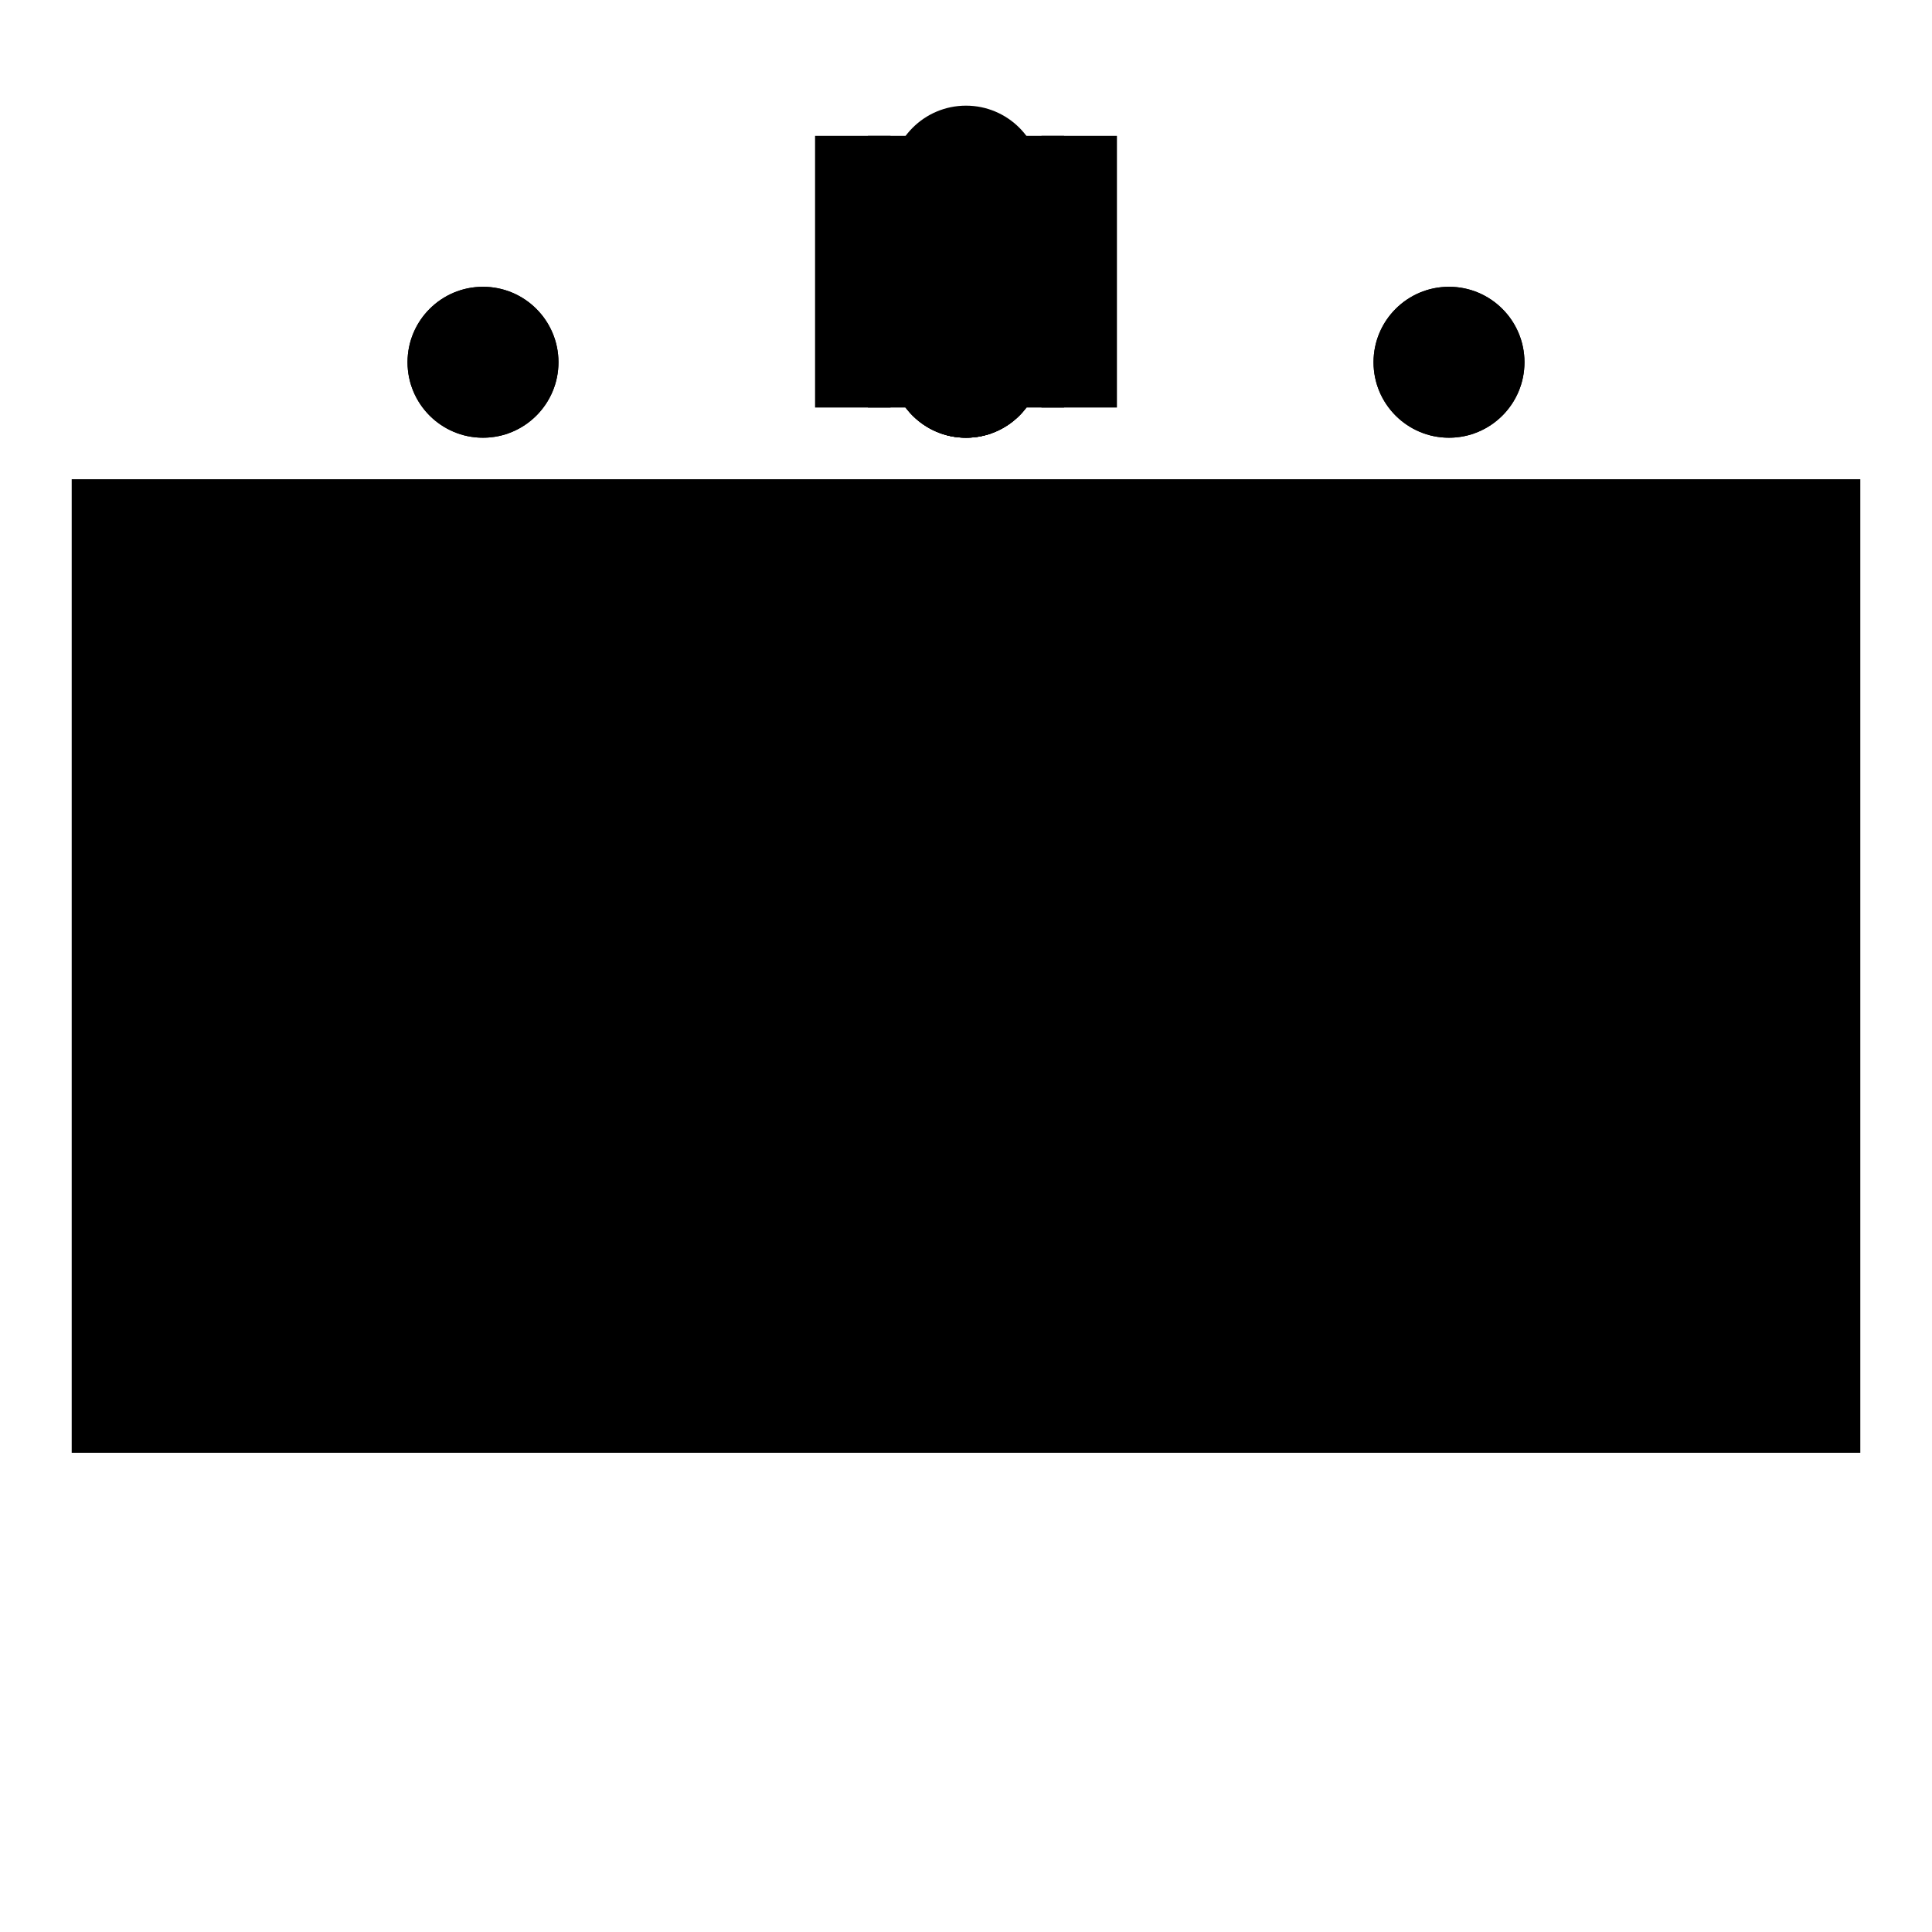
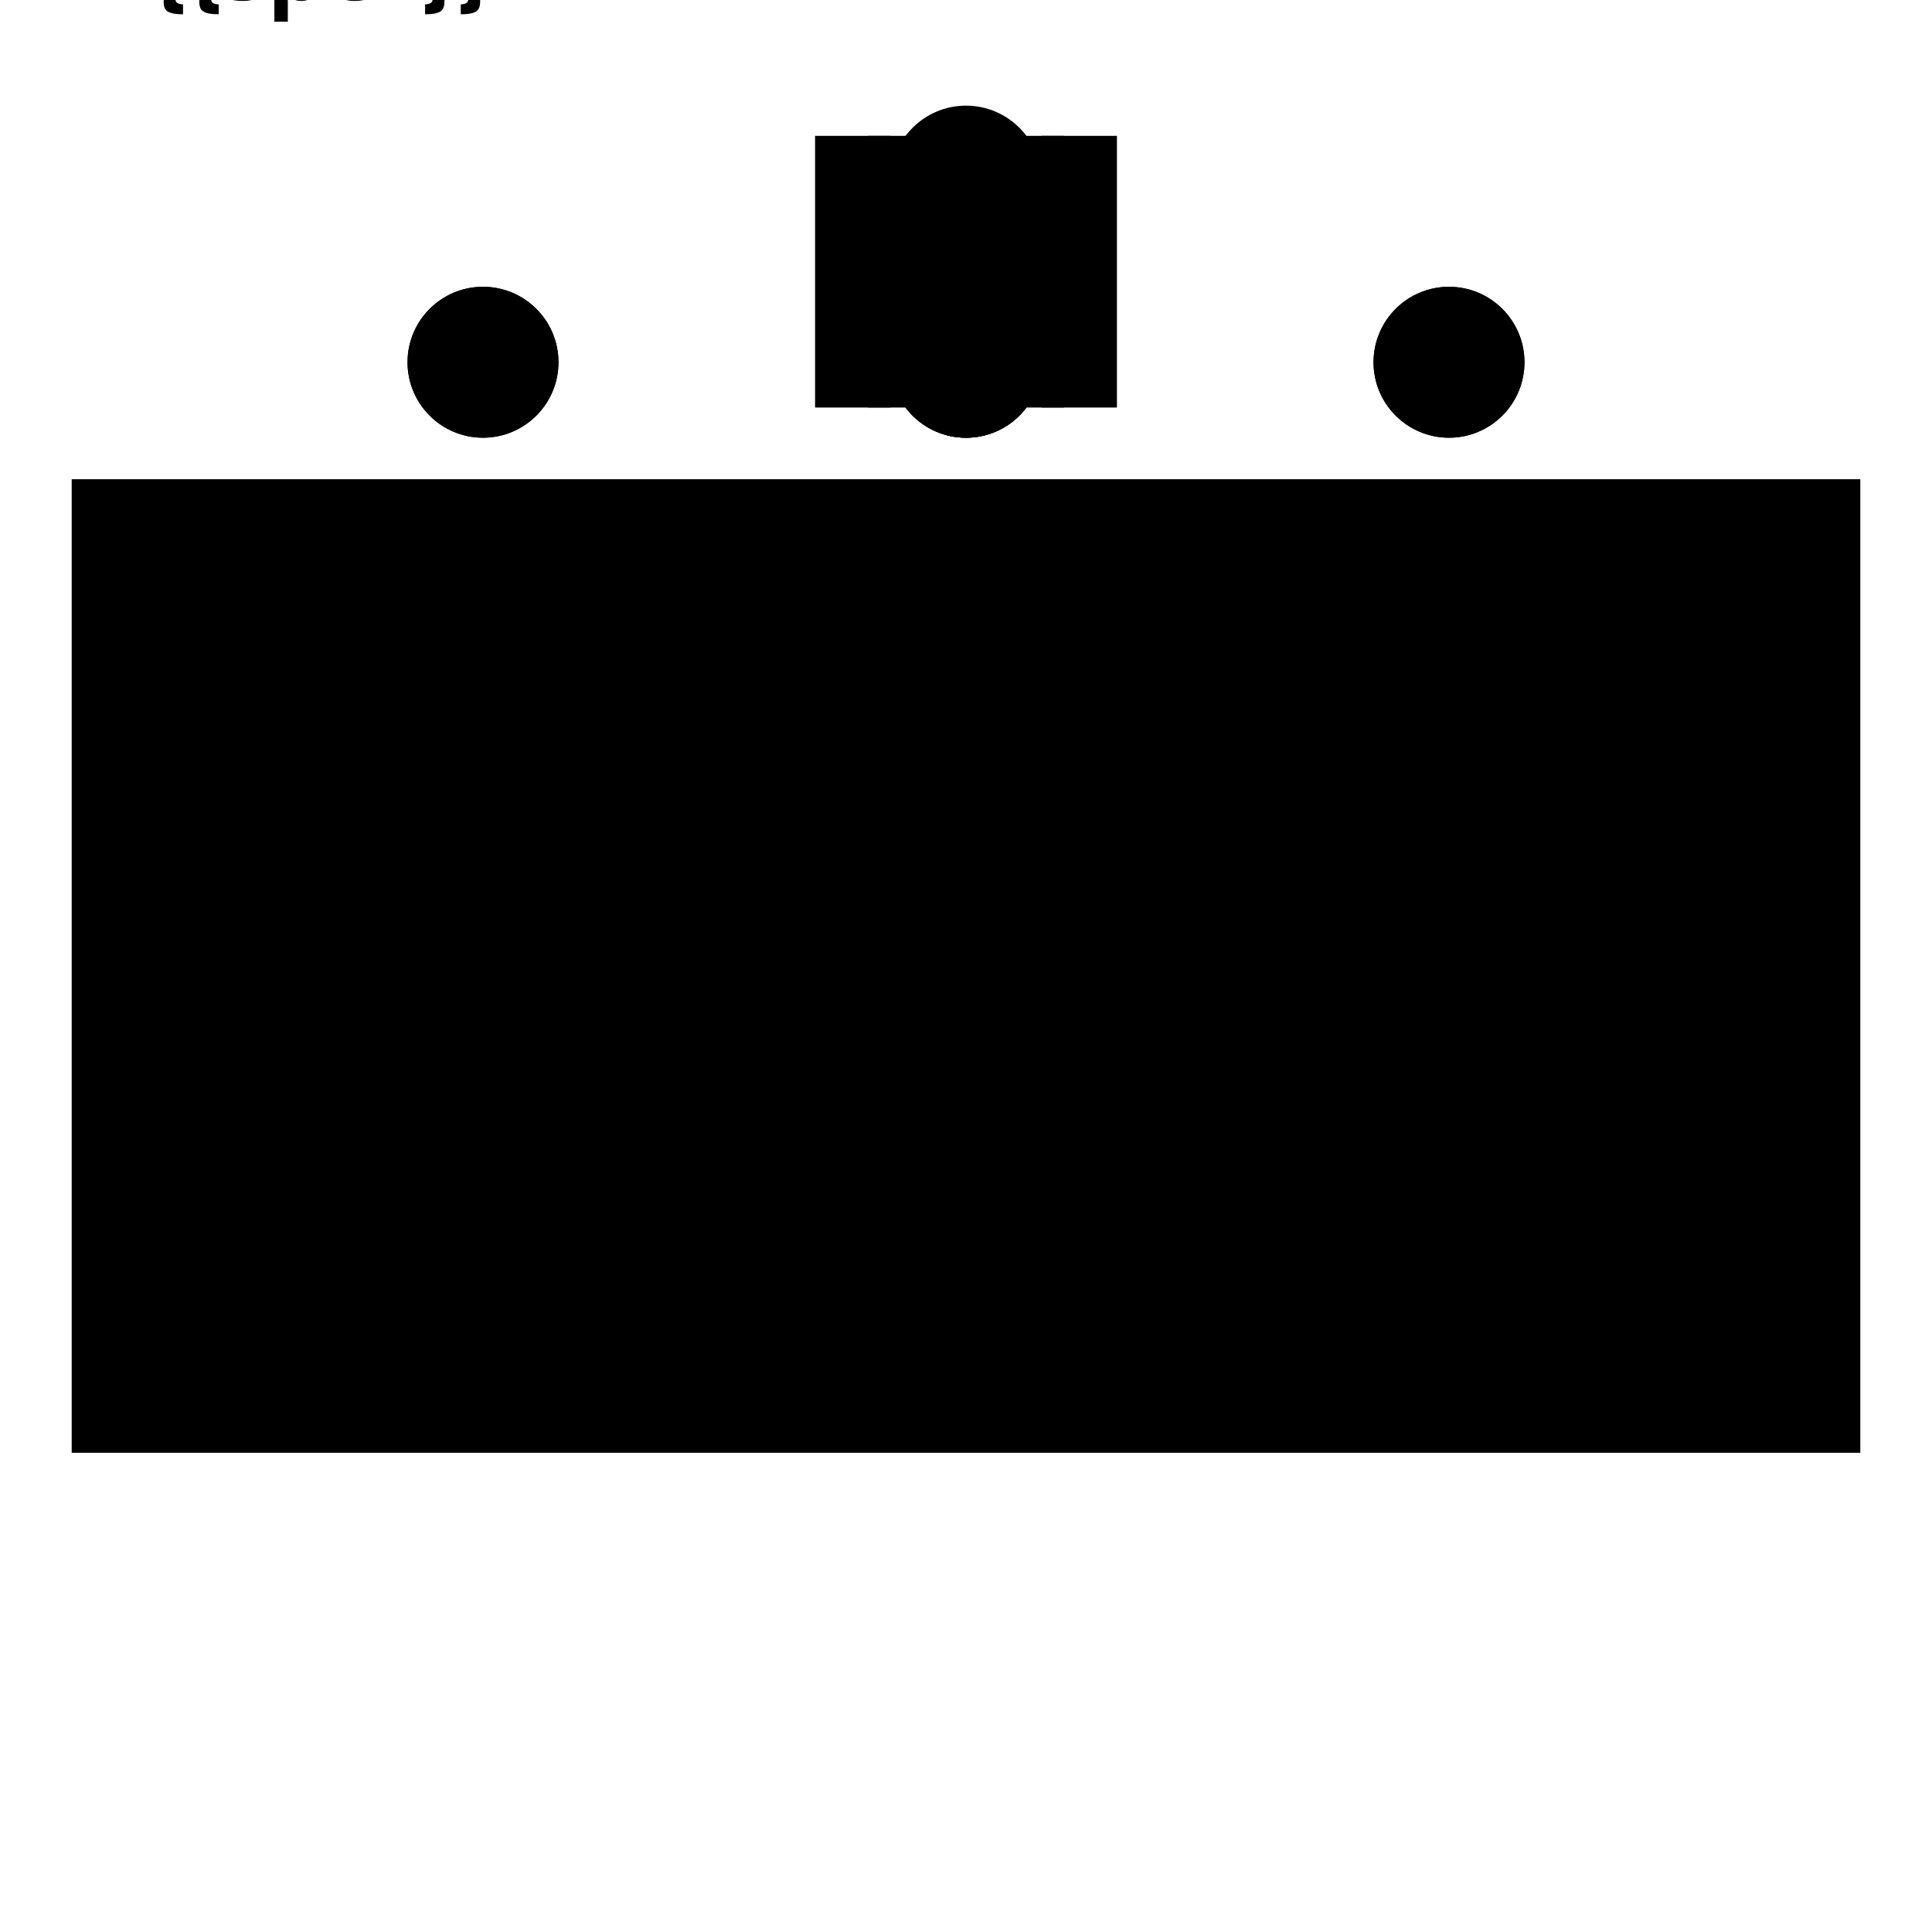
<svg xmlns="http://www.w3.org/2000/svg" version="1.1" width="256" height="256" viewbox="0 0 256 256">
  <defs>
    <clipPath id="Unit">
      <rect x="10" y="64" width="236" height="128" />
    </clipPath>
  </defs>
  <rect x="10" y="64" width="236" height="128" fill="{{colorPrimary}}" stroke="{{colorAccent}}" stroke-width="10" clip-path="url(#Unit)" />
  <rect x="10" y="64" width="236" height="128" fill="none" stroke="#000000" stroke-width="1" />

	{{association
	<line x1="128" y1="54" x2="128" y2="18" stroke="#000000" stroke-width="10" />
	association}}

	{{brigade
	<line x1="120" y1="54" x2="120" y2="18" stroke="#000000" stroke-width="10" />
  <line x1="136" y1="54" x2="136" y2="18" stroke="#000000" stroke-width="10" />
	brigade}}

	{{formation
	<line x1="113" y1="54" x2="113" y2="18" stroke="#000000" stroke-width="10" />
  <line x1="128" y1="54" x2="128" y2="18" stroke="#000000" stroke-width="10" />
  <line x1="143" y1="54" x2="143" y2="18" stroke="#000000" stroke-width="10" />
	formation}}

	{{platoon
	<ellipse cx="64" cy="48" rx="10" ry="10" fill="#000000" />
  <ellipse cx="128" cy="48" rx="10" ry="10" fill="#000000" />
  <ellipse cx="192" cy="48" rx="10" ry="10" fill="#000000" />
	platoon}}

	{{platoontroop
	<ellipse cx="128" cy="48" rx="10" ry="10" fill="#000000" />
  <ellipse cx="64" cy="86" rx="10" ry="10" fill="{{colorAccent}}" />
  <ellipse cx="128" cy="86" rx="10" ry="10" fill="{{colorAccent}}" />
  <ellipse cx="192" cy="86" rx="10" ry="10" fill="{{colorAccent}}" />
	platoontroop}}

	{{group
	<ellipse cx="64" cy="48" rx="10" ry="10" fill="#000000" />
  <ellipse cx="192" cy="48" rx="10" ry="10" fill="#000000" />
	group}}

	{{echelon
	<ellipse cx="128" cy="48" rx="10" ry="10" fill="#000000" />
  <ellipse cx="128" cy="24" rx="10" ry="10" fill="#000000" />
	echelon}}

	{{troop
	<ellipse cx="128" cy="48" rx="10" ry="10" fill="#000000" />
	troop}}

	{{extinguish
	<path d="M11 128 L245 128 M156 128 L241 69 M156 128 L241 187" stroke="{{colorAccent}}" stroke-width="10" />
	extinguish}}

	{{medical
	<path d="M128,65 l0,126 M11,128 l234,0" stroke="{{colorAccent}}" stroke-width="5" fill="none" />
	medical}}

	{{clear
	<g transform="translate(-118, -175) scale(1.85 1.85)">
    <path d="M96,160 L150,160 l0,-15 l0,25 l20,10" stroke-width="5" stroke="{{colorAccent}}" fill="none" />
  </g>
	clear}}

	{{bridge
	<path d="M88,113 l10,10 l60,0 l10,-10 M88,143 l10,-10 l60,0 l10,10" stroke-width="5" stroke="{{colorAccent}}" fill="none" />
	bridge}}

	{{transport
	<ellipse cx="128" cy="128" rx="32" ry="32" fill="none" stroke-width="5" stroke="{{colorAccent}}" />
  <path d="M128,128 l32,0 l-64,0 m32,0 l0,32 l0,-64" stroke-width="5" stroke="{{colorAccent}}" />
  <path d="M128,128 l32,0 l-64,0 m32,0 l0,32 l0,-64" stroke-width="5" stroke="{{colorAccent}}" transform="rotate(45,128,128)" />
	transport}}

	{{leading
	<rect x="11" y="65" width="234" height="25" fill="{{colorAccent}}" />
	leading}}

	{{support
	<rect x="11" y="166" width="234" height="25" fill="{{colorAccent}}" />
	support}}

	<text style="font-family: 'Lubalin Graph', 'Roboto Slab'; font-weight: bold; text-anchor: middle; font-size: 48px; " fill="{{colorAccent}}" x="128" y="145">{{txt}}</text>
-   <text style="font-family: 'Lubalin Graph', 'Roboto Slab'; font-weight: bold; text-anchor: start;" fill="{{colorAccent}}" x="20" y="180">{{spez}}</text>
-   <text style="font-family: 'Lubalin Graph', 'Roboto Slab'; font-weight: bold; text-anchor: end;" fill="{{colorAccent}}" x="236" y="180">{{org}}</text>
+   <text style="font-family: 'Lubalin Graph', 'Roboto Slab'; font-weight: bold; text-anchor: start;" fill="{{colorAccent}}" x="20" y="{{support?155:180}}">{{spez}}</text>
+   <text style="font-family: 'Lubalin Graph', 'Roboto Slab'; font-weight: bold; text-anchor: end;" fill="{{colorAccent}}" x="{{extinguish?200:236}}" y="{{support?155:180}}">{{org}}</text>
</svg>
